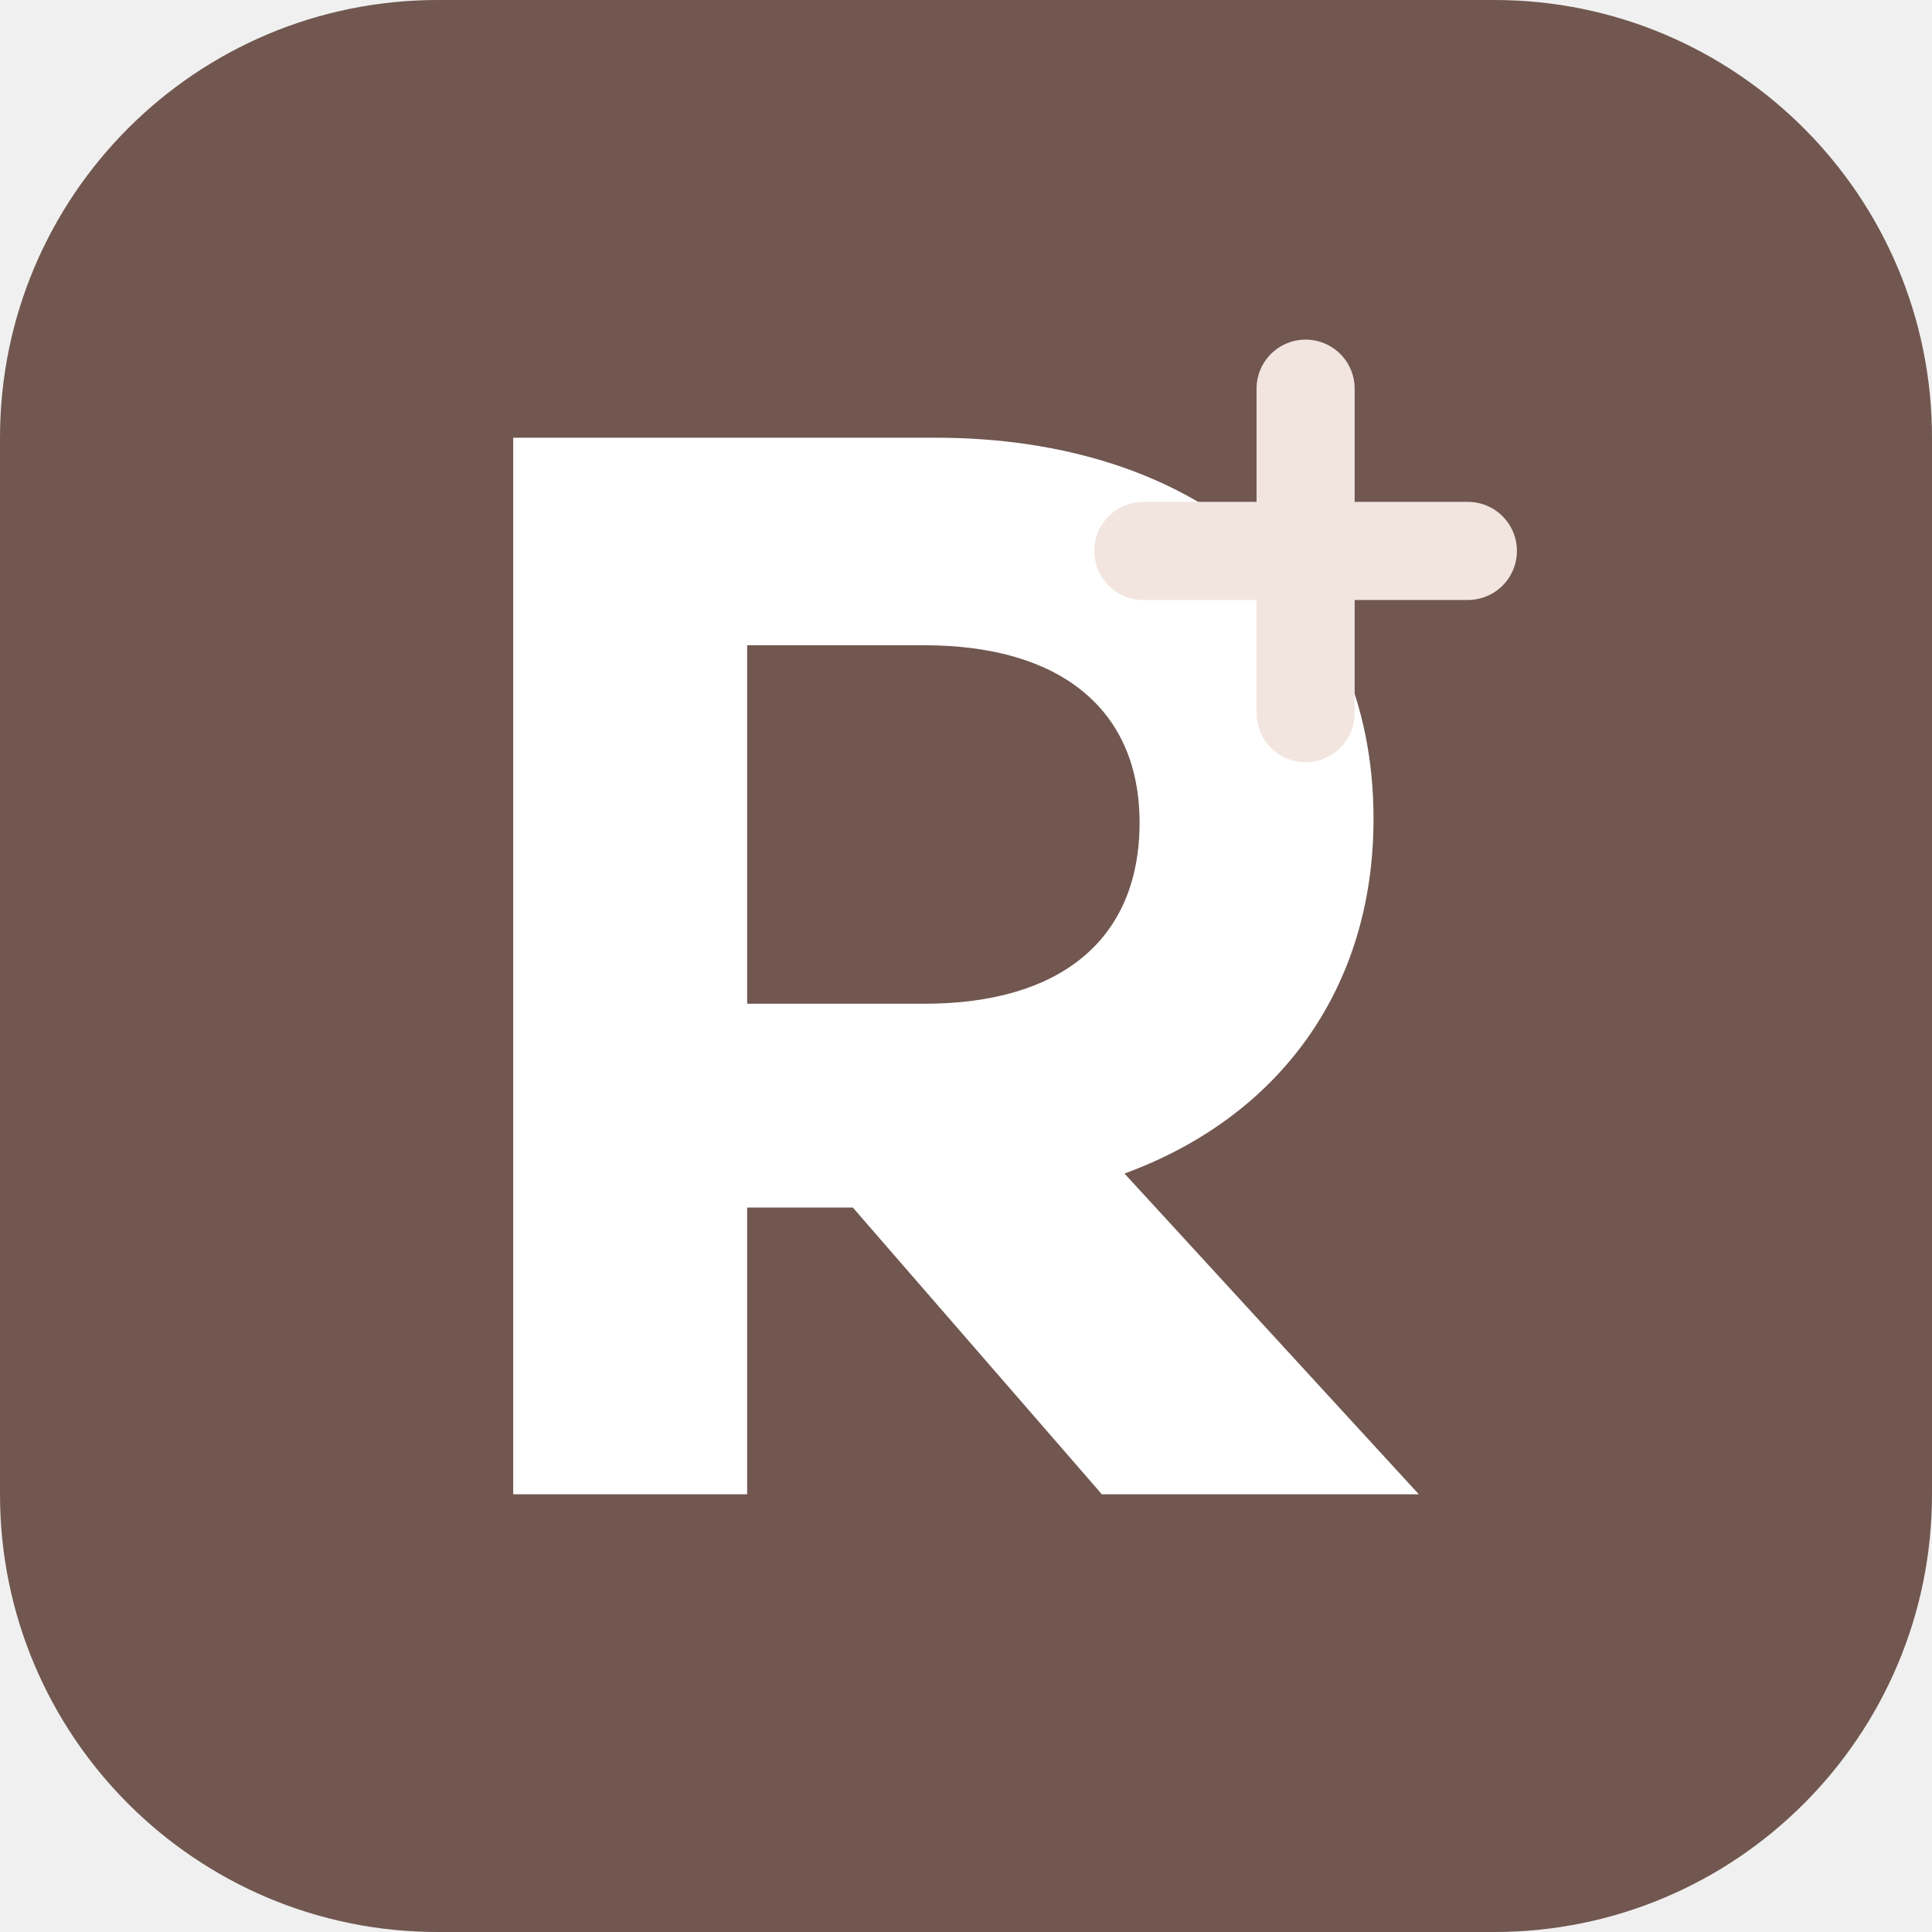
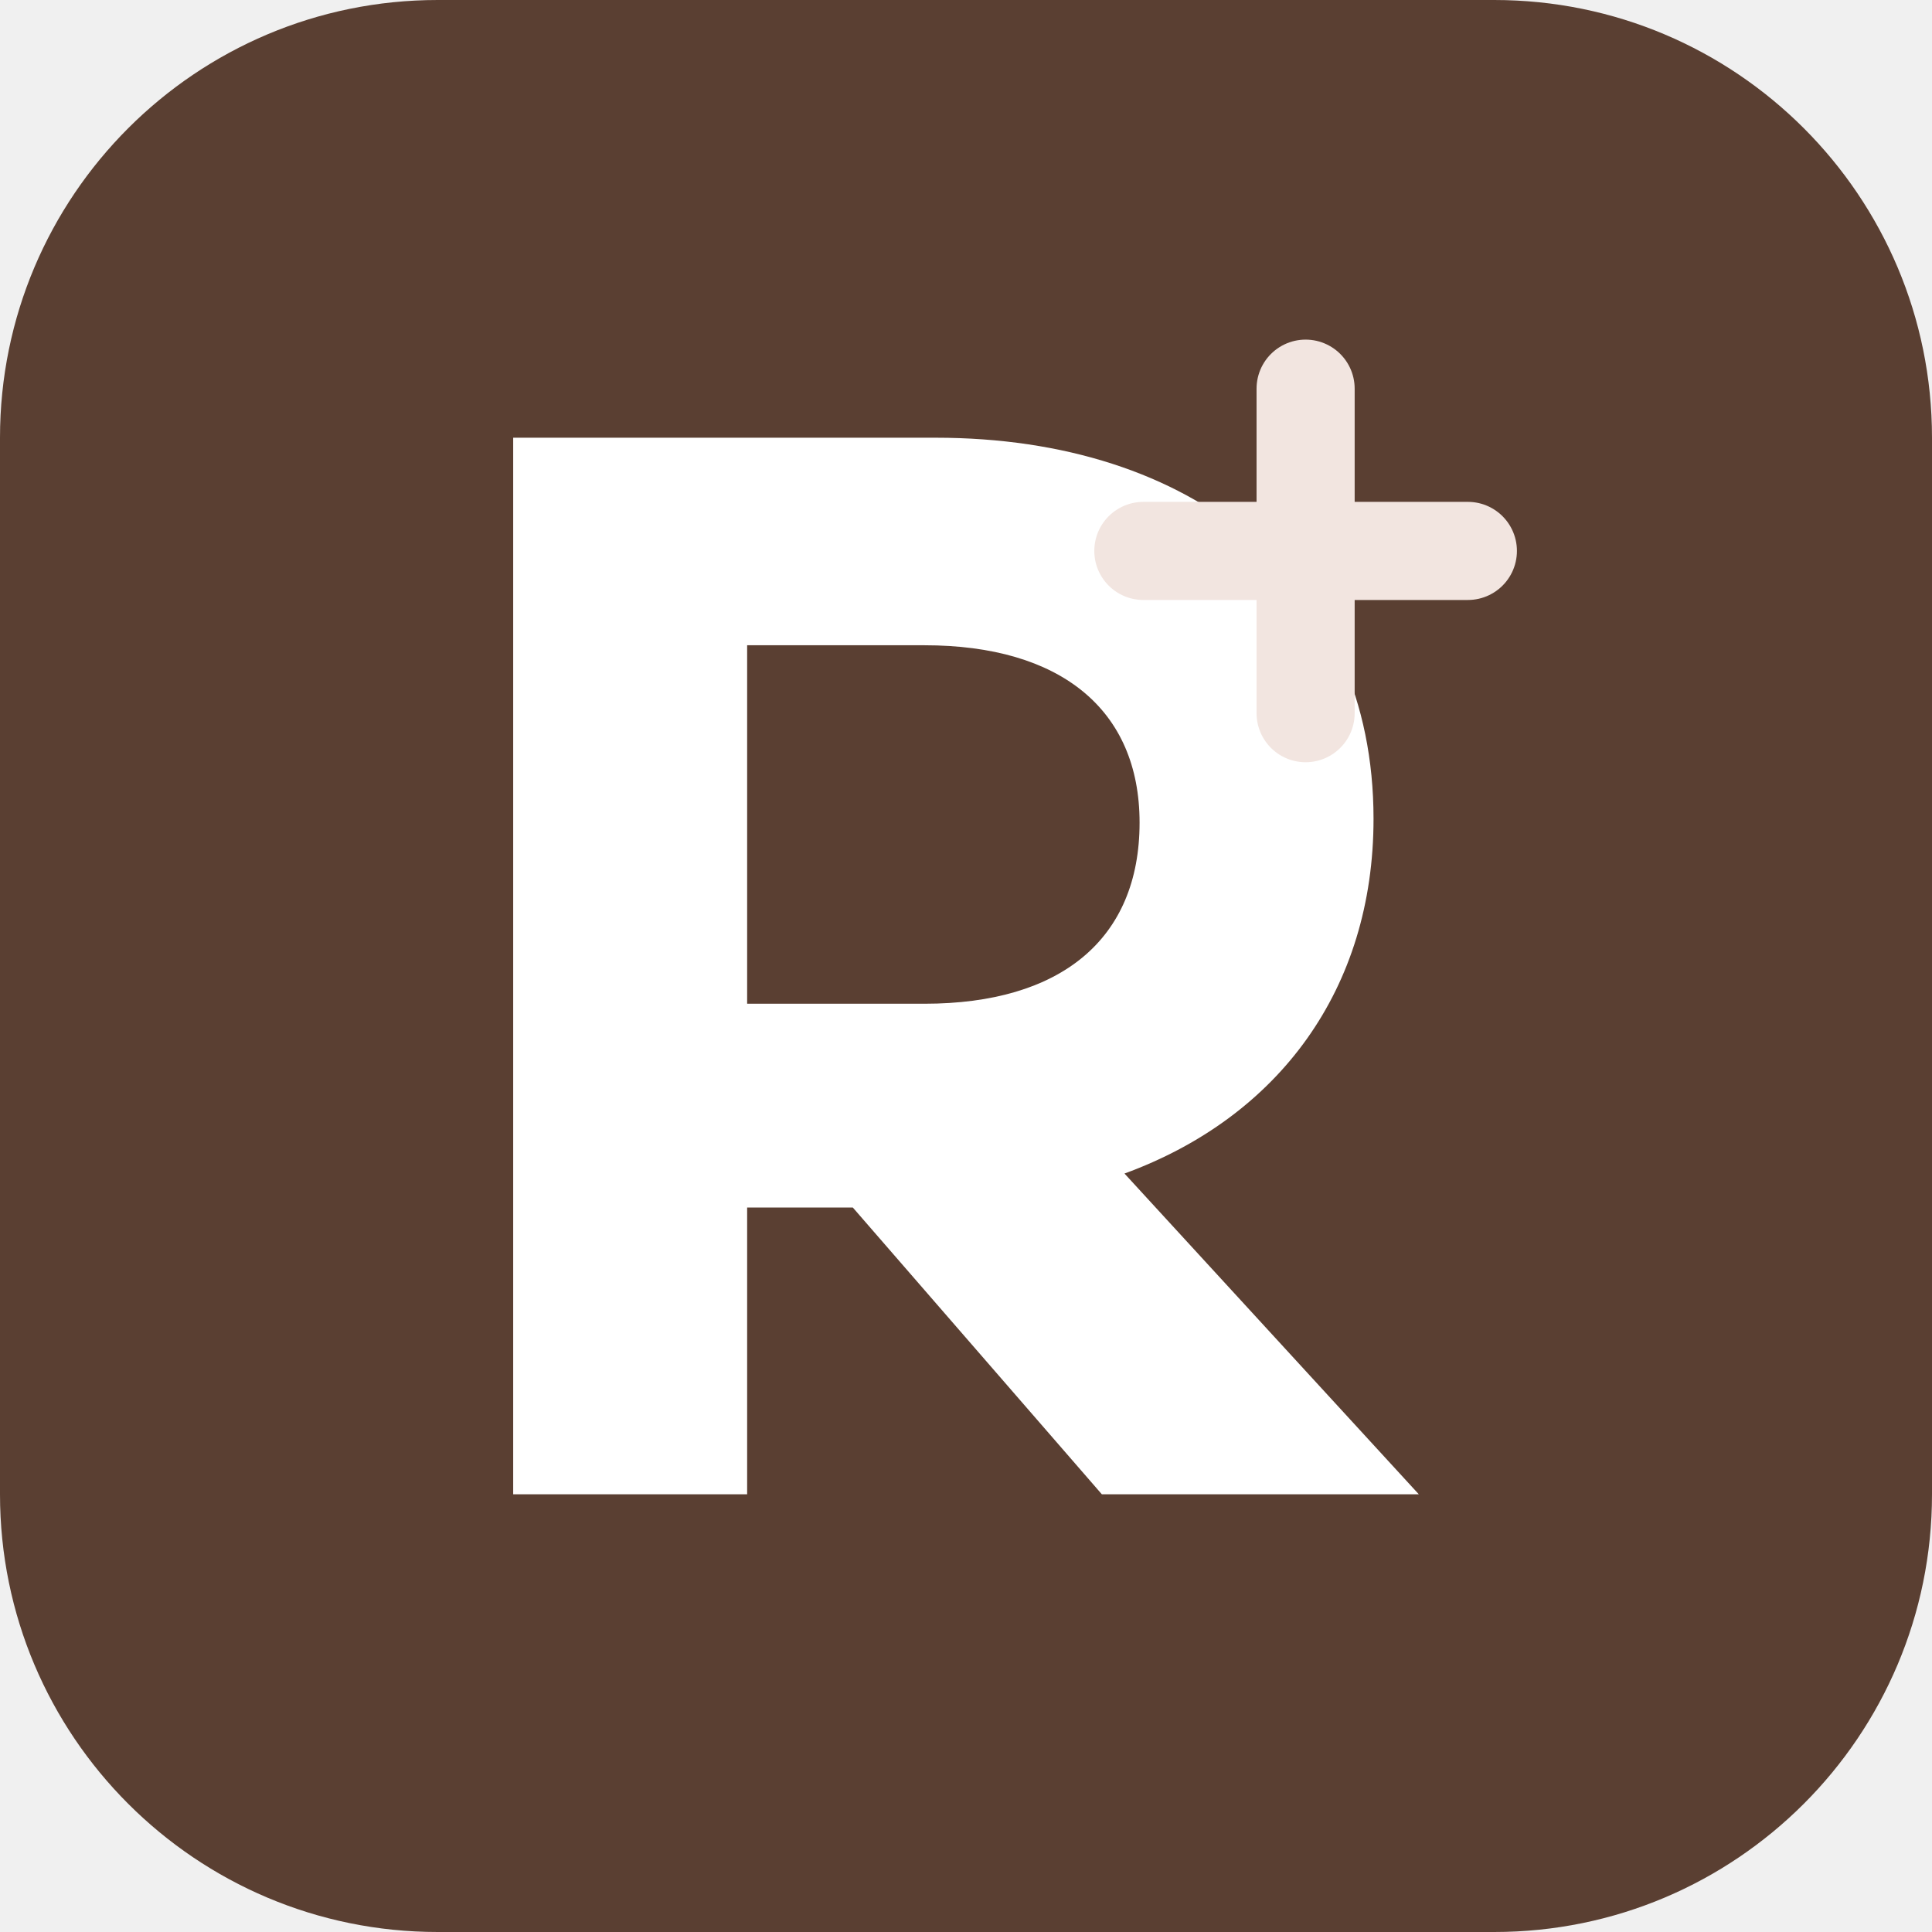
<svg xmlns="http://www.w3.org/2000/svg" viewBox="0 0 512 512">
-   <rect width="512" height="512" rx="116" fill="#715750" />
+   <rect width="512" height="512" rx="116" fill="#5A3F32" />
  <path d="M136 116h112c68 0 116 38 116 101 0 45-25 79-66 94l78 85h-84l-66-76h-28v76h-62V116zm62 55v95h47c36 0 57-17 57-48 0-30-21-47-57-47h-47z" fill="#fff" />
  <path d="M346 103v86m-43-43h86" stroke="#F2E5E0" stroke-width="26" stroke-linecap="round" />
</svg>
